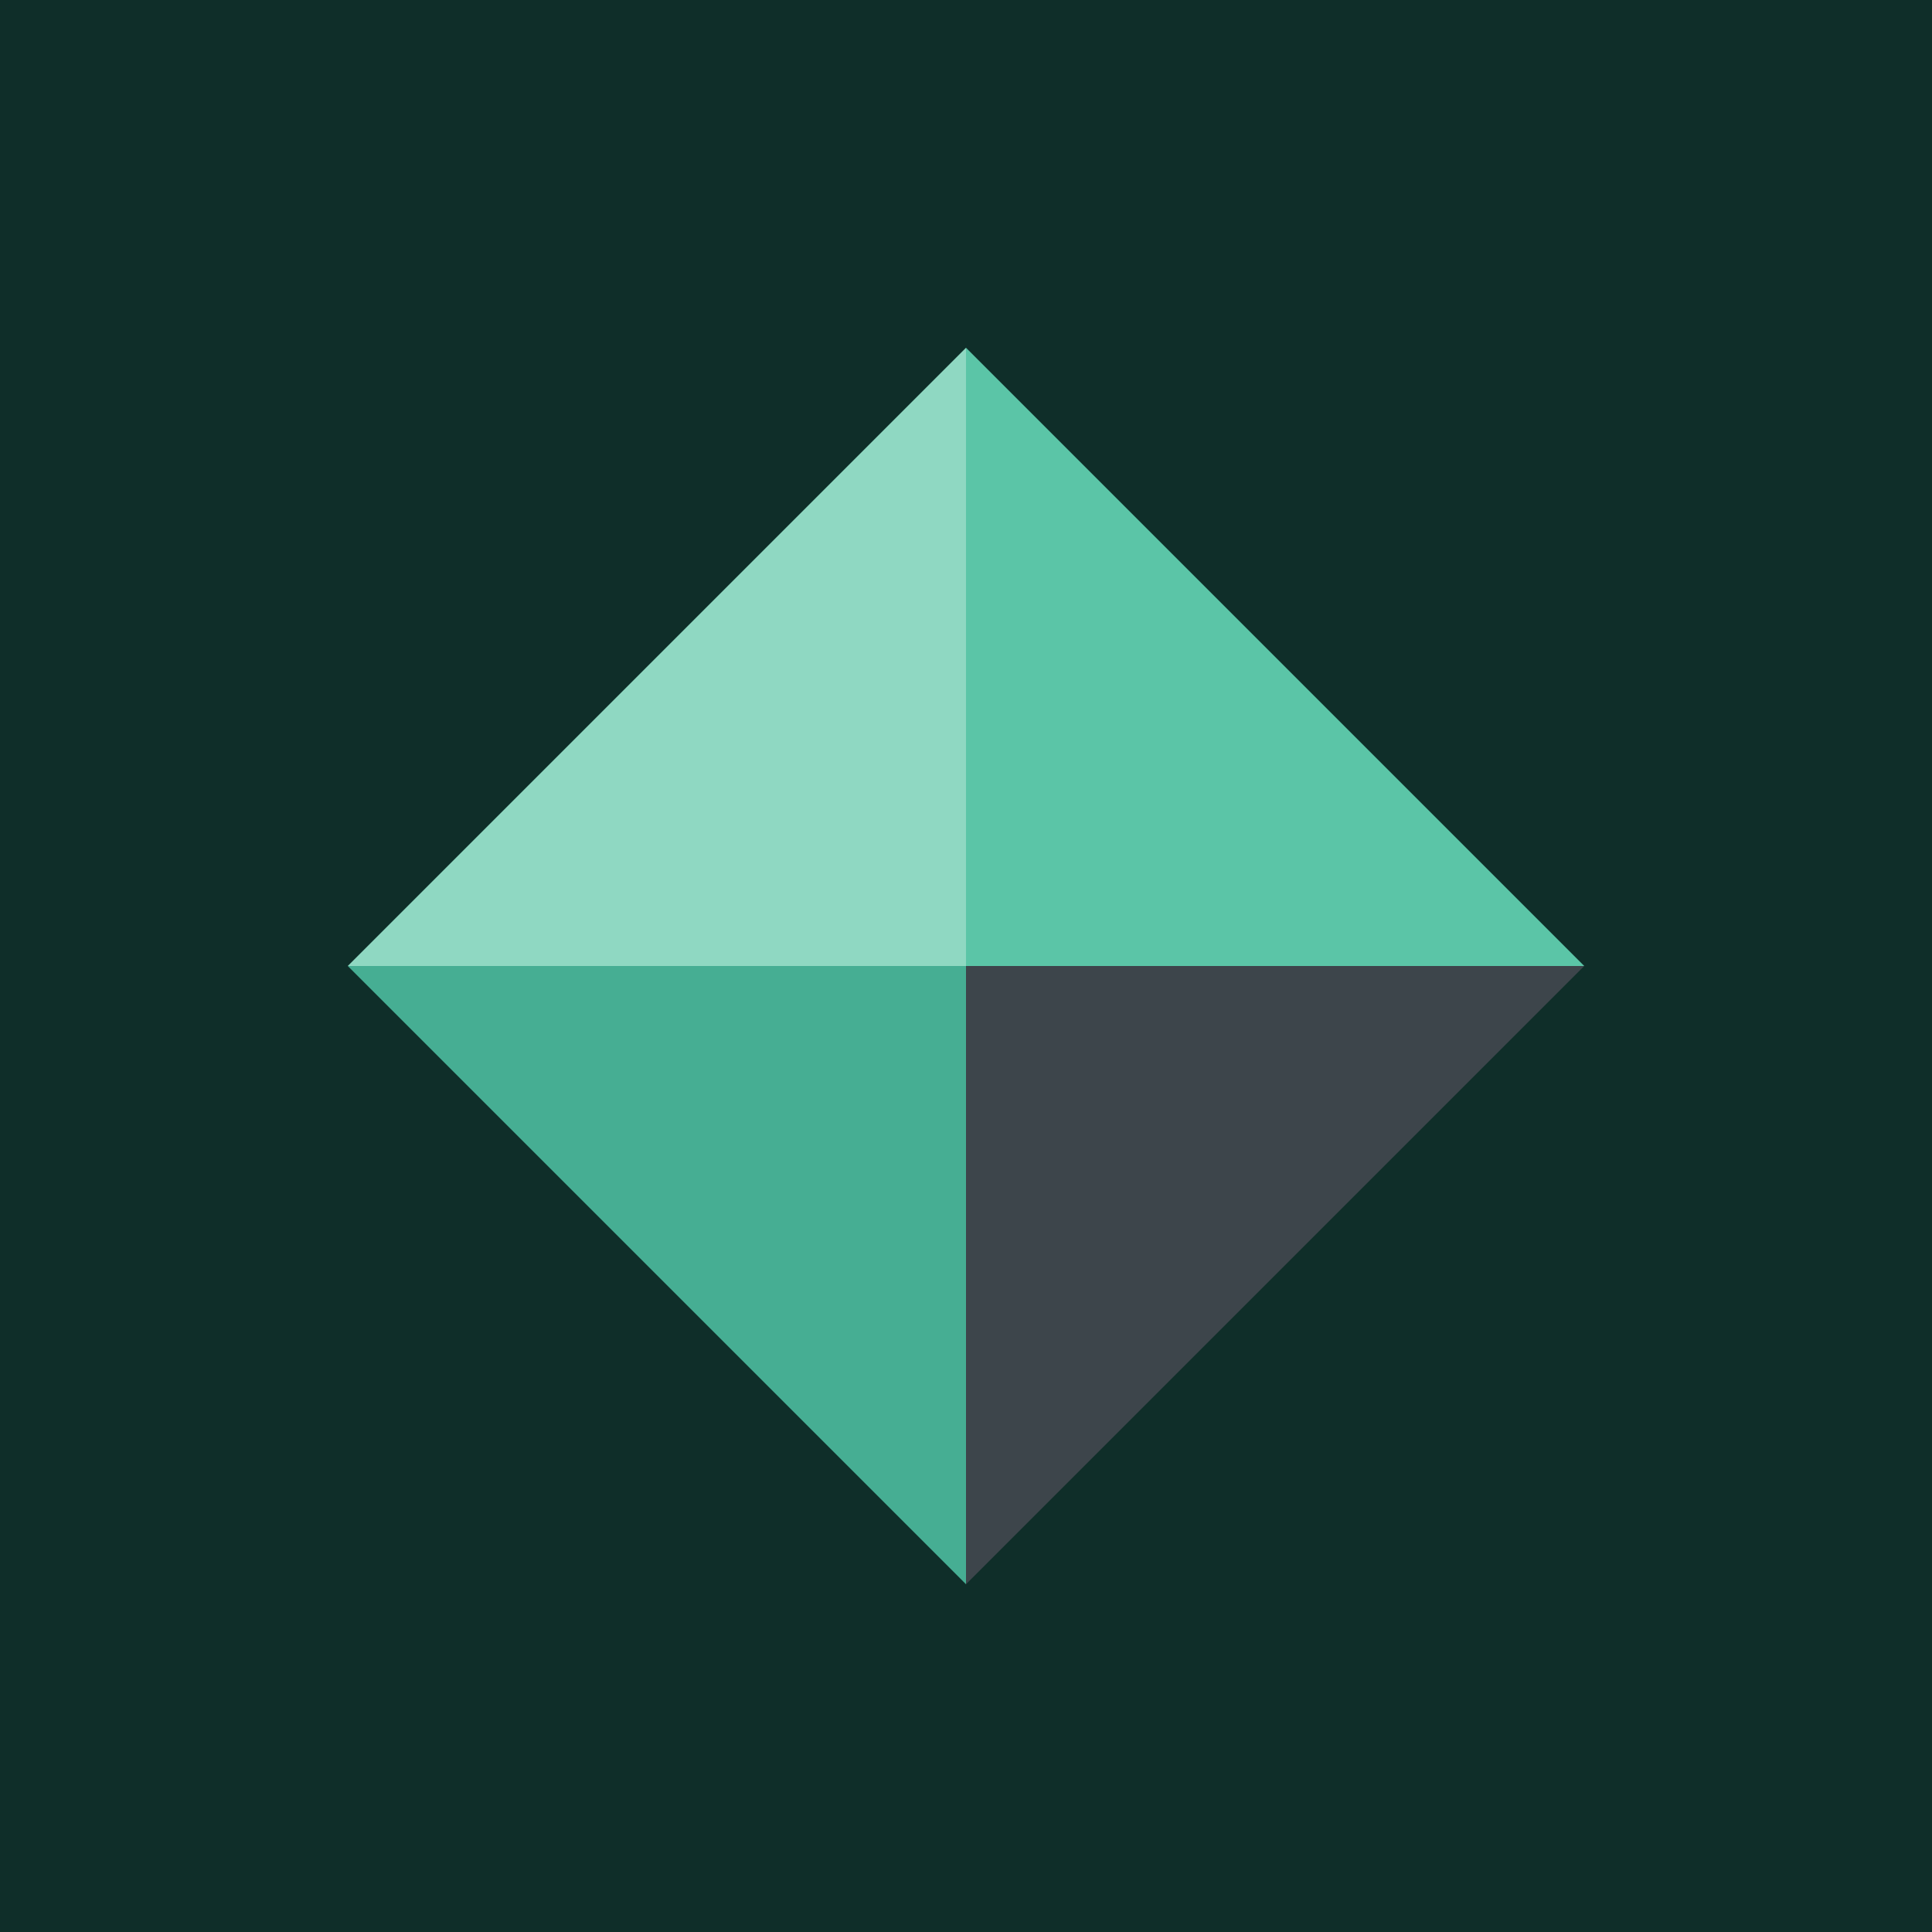
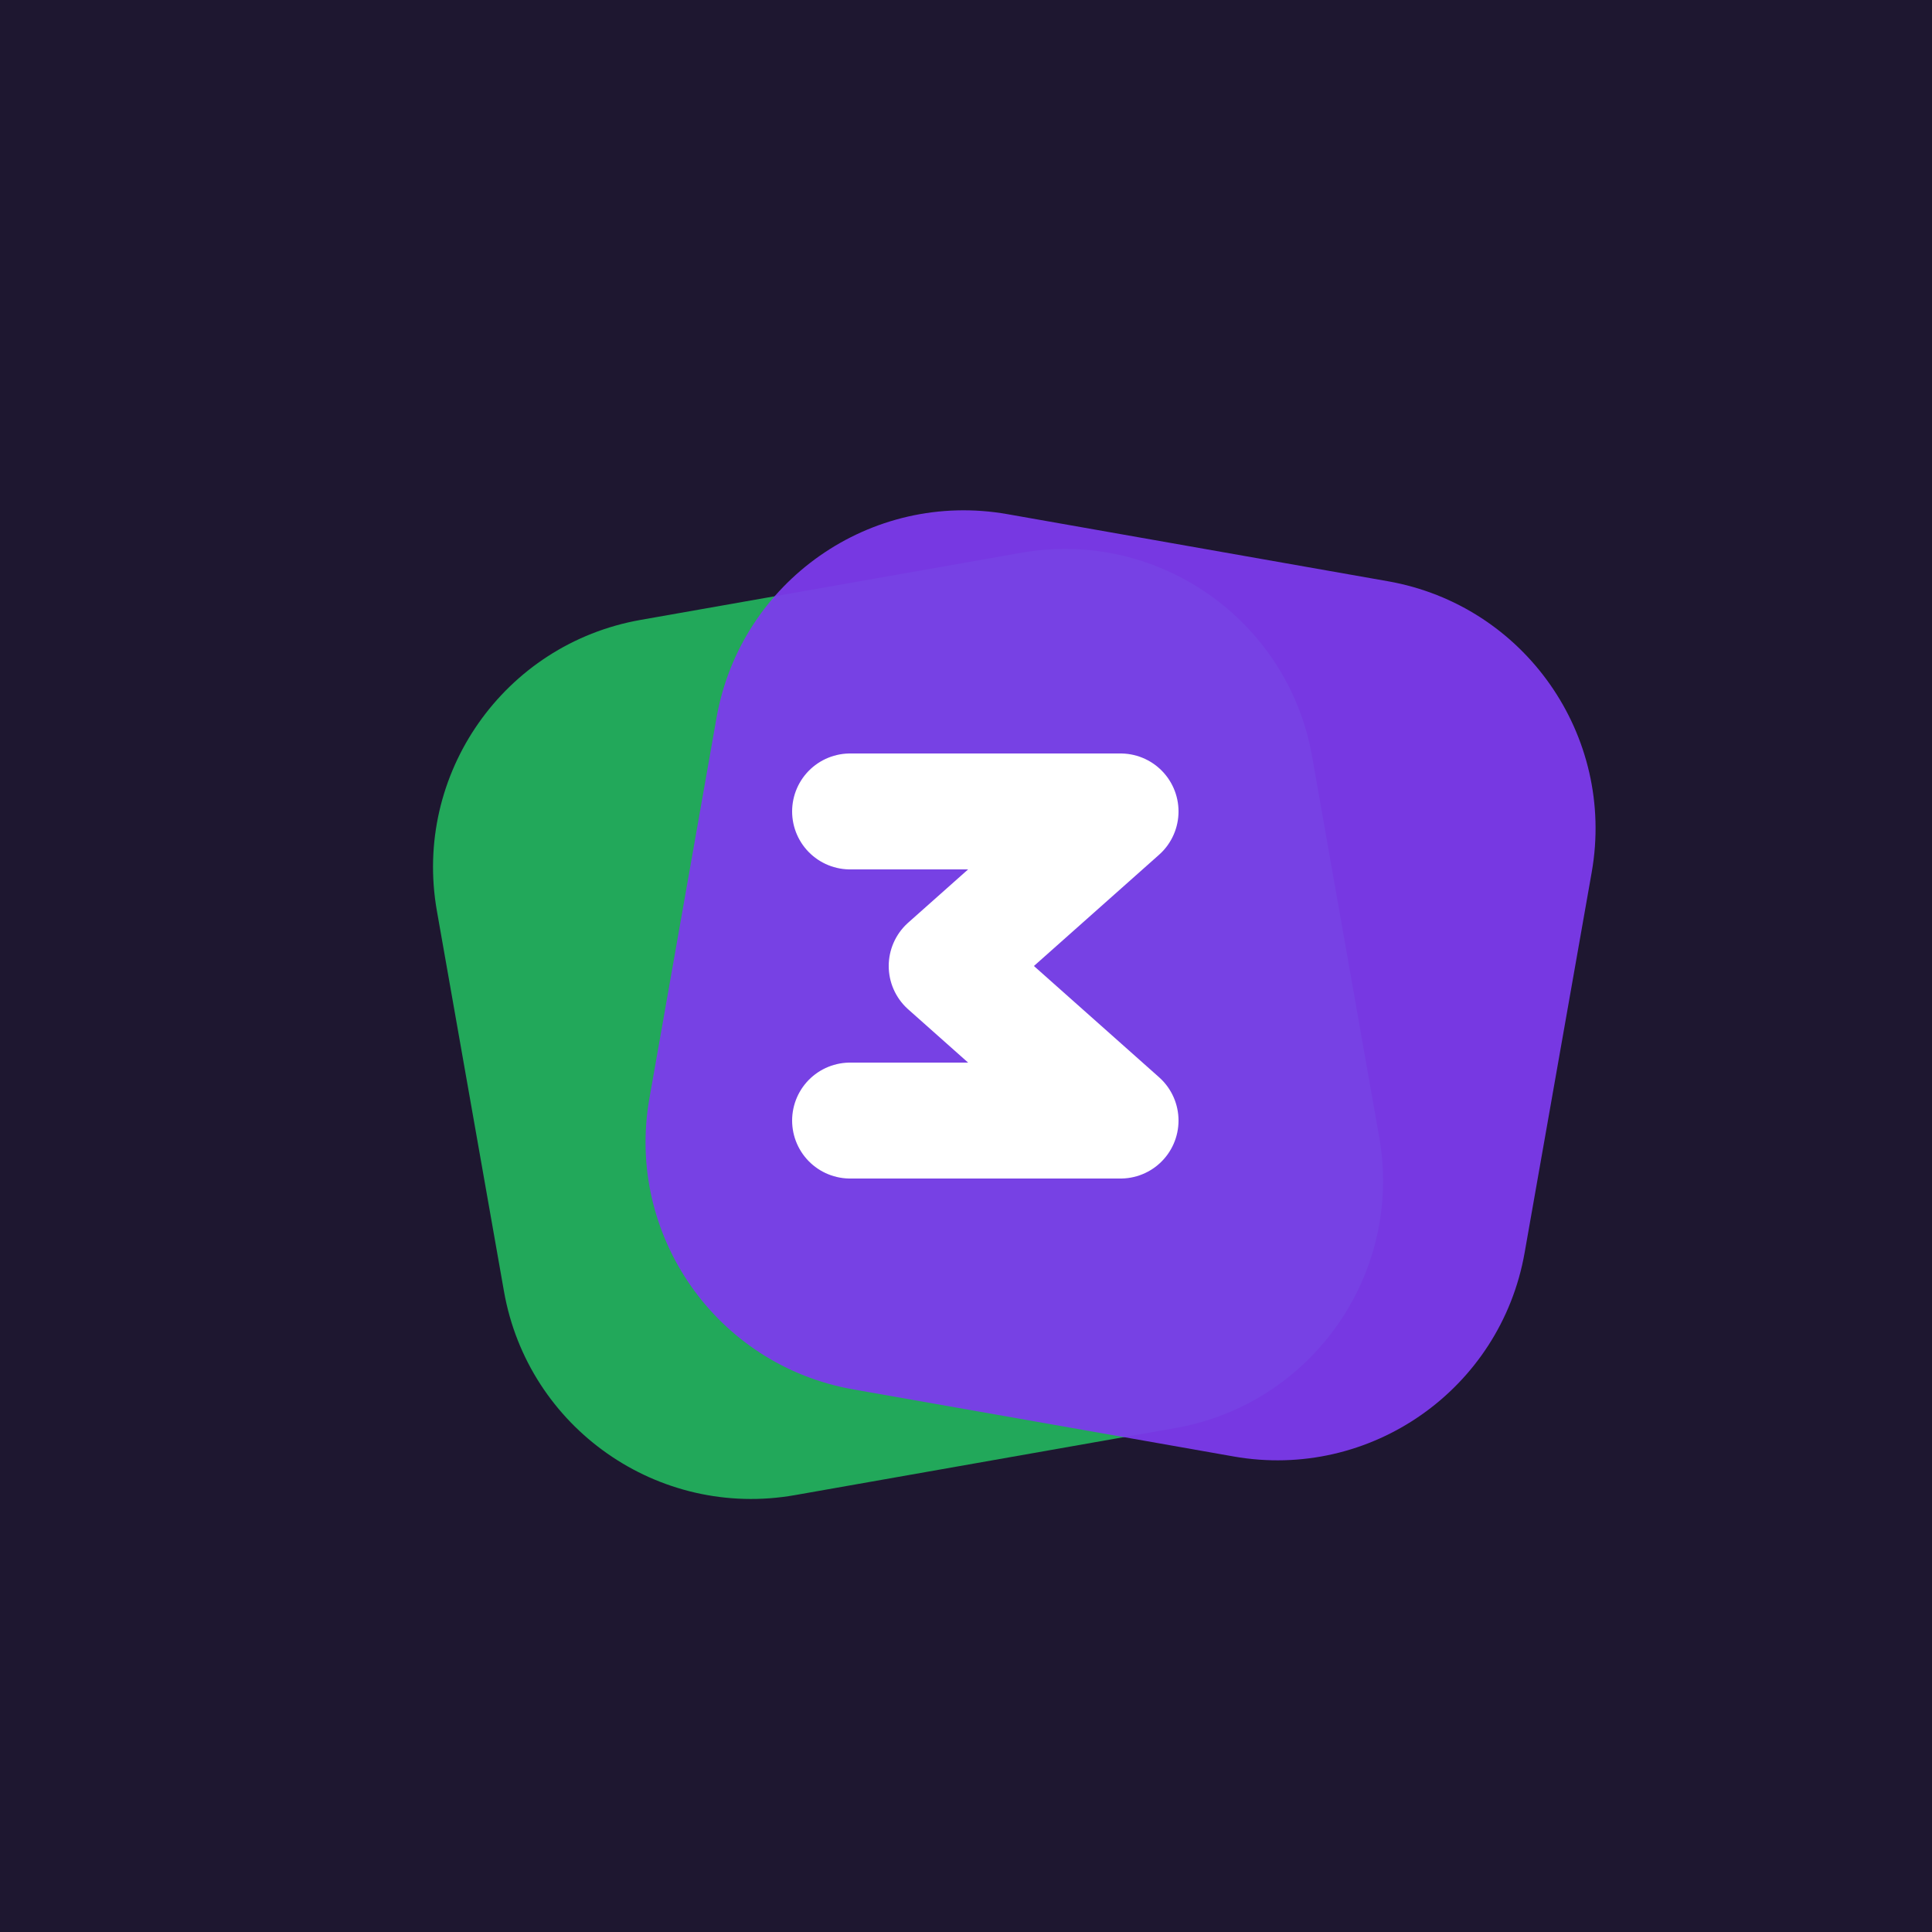
<svg xmlns="http://www.w3.org/2000/svg" viewBox="0 0 100 100" width="100" height="100">
-   <rect width="100" height="100" fill="#0f2e29" />
-   <polygon points="50,18 18,50 50,50" fill="#8FD8C2" />
-   <polygon points="50,18 82,50 50,50" fill="#5BC5A7" />
-   <polygon points="18,50 50,82 50,50" fill="#46AE93" />
-   <polygon points="82,50 50,82 50,50" fill="#3D454B" />
+   <rect width="100" height="100" fill="#1e1730" />
+   <rect x="24" y="30" width="46" height="46" rx="13" fill="#22A85A" transform="rotate(-10 47 53)" />
+   <rect x="35" y="28" width="46" height="46" rx="13" fill="#7C3AED" opacity="0.94" transform="rotate(10 58 51)" />
+   <path d="M44 42 L58 42 L49 50 L58 58 L44 58" fill="none" stroke="#ffffff" stroke-width="6" stroke-linecap="round" stroke-linejoin="round" />
</svg>
